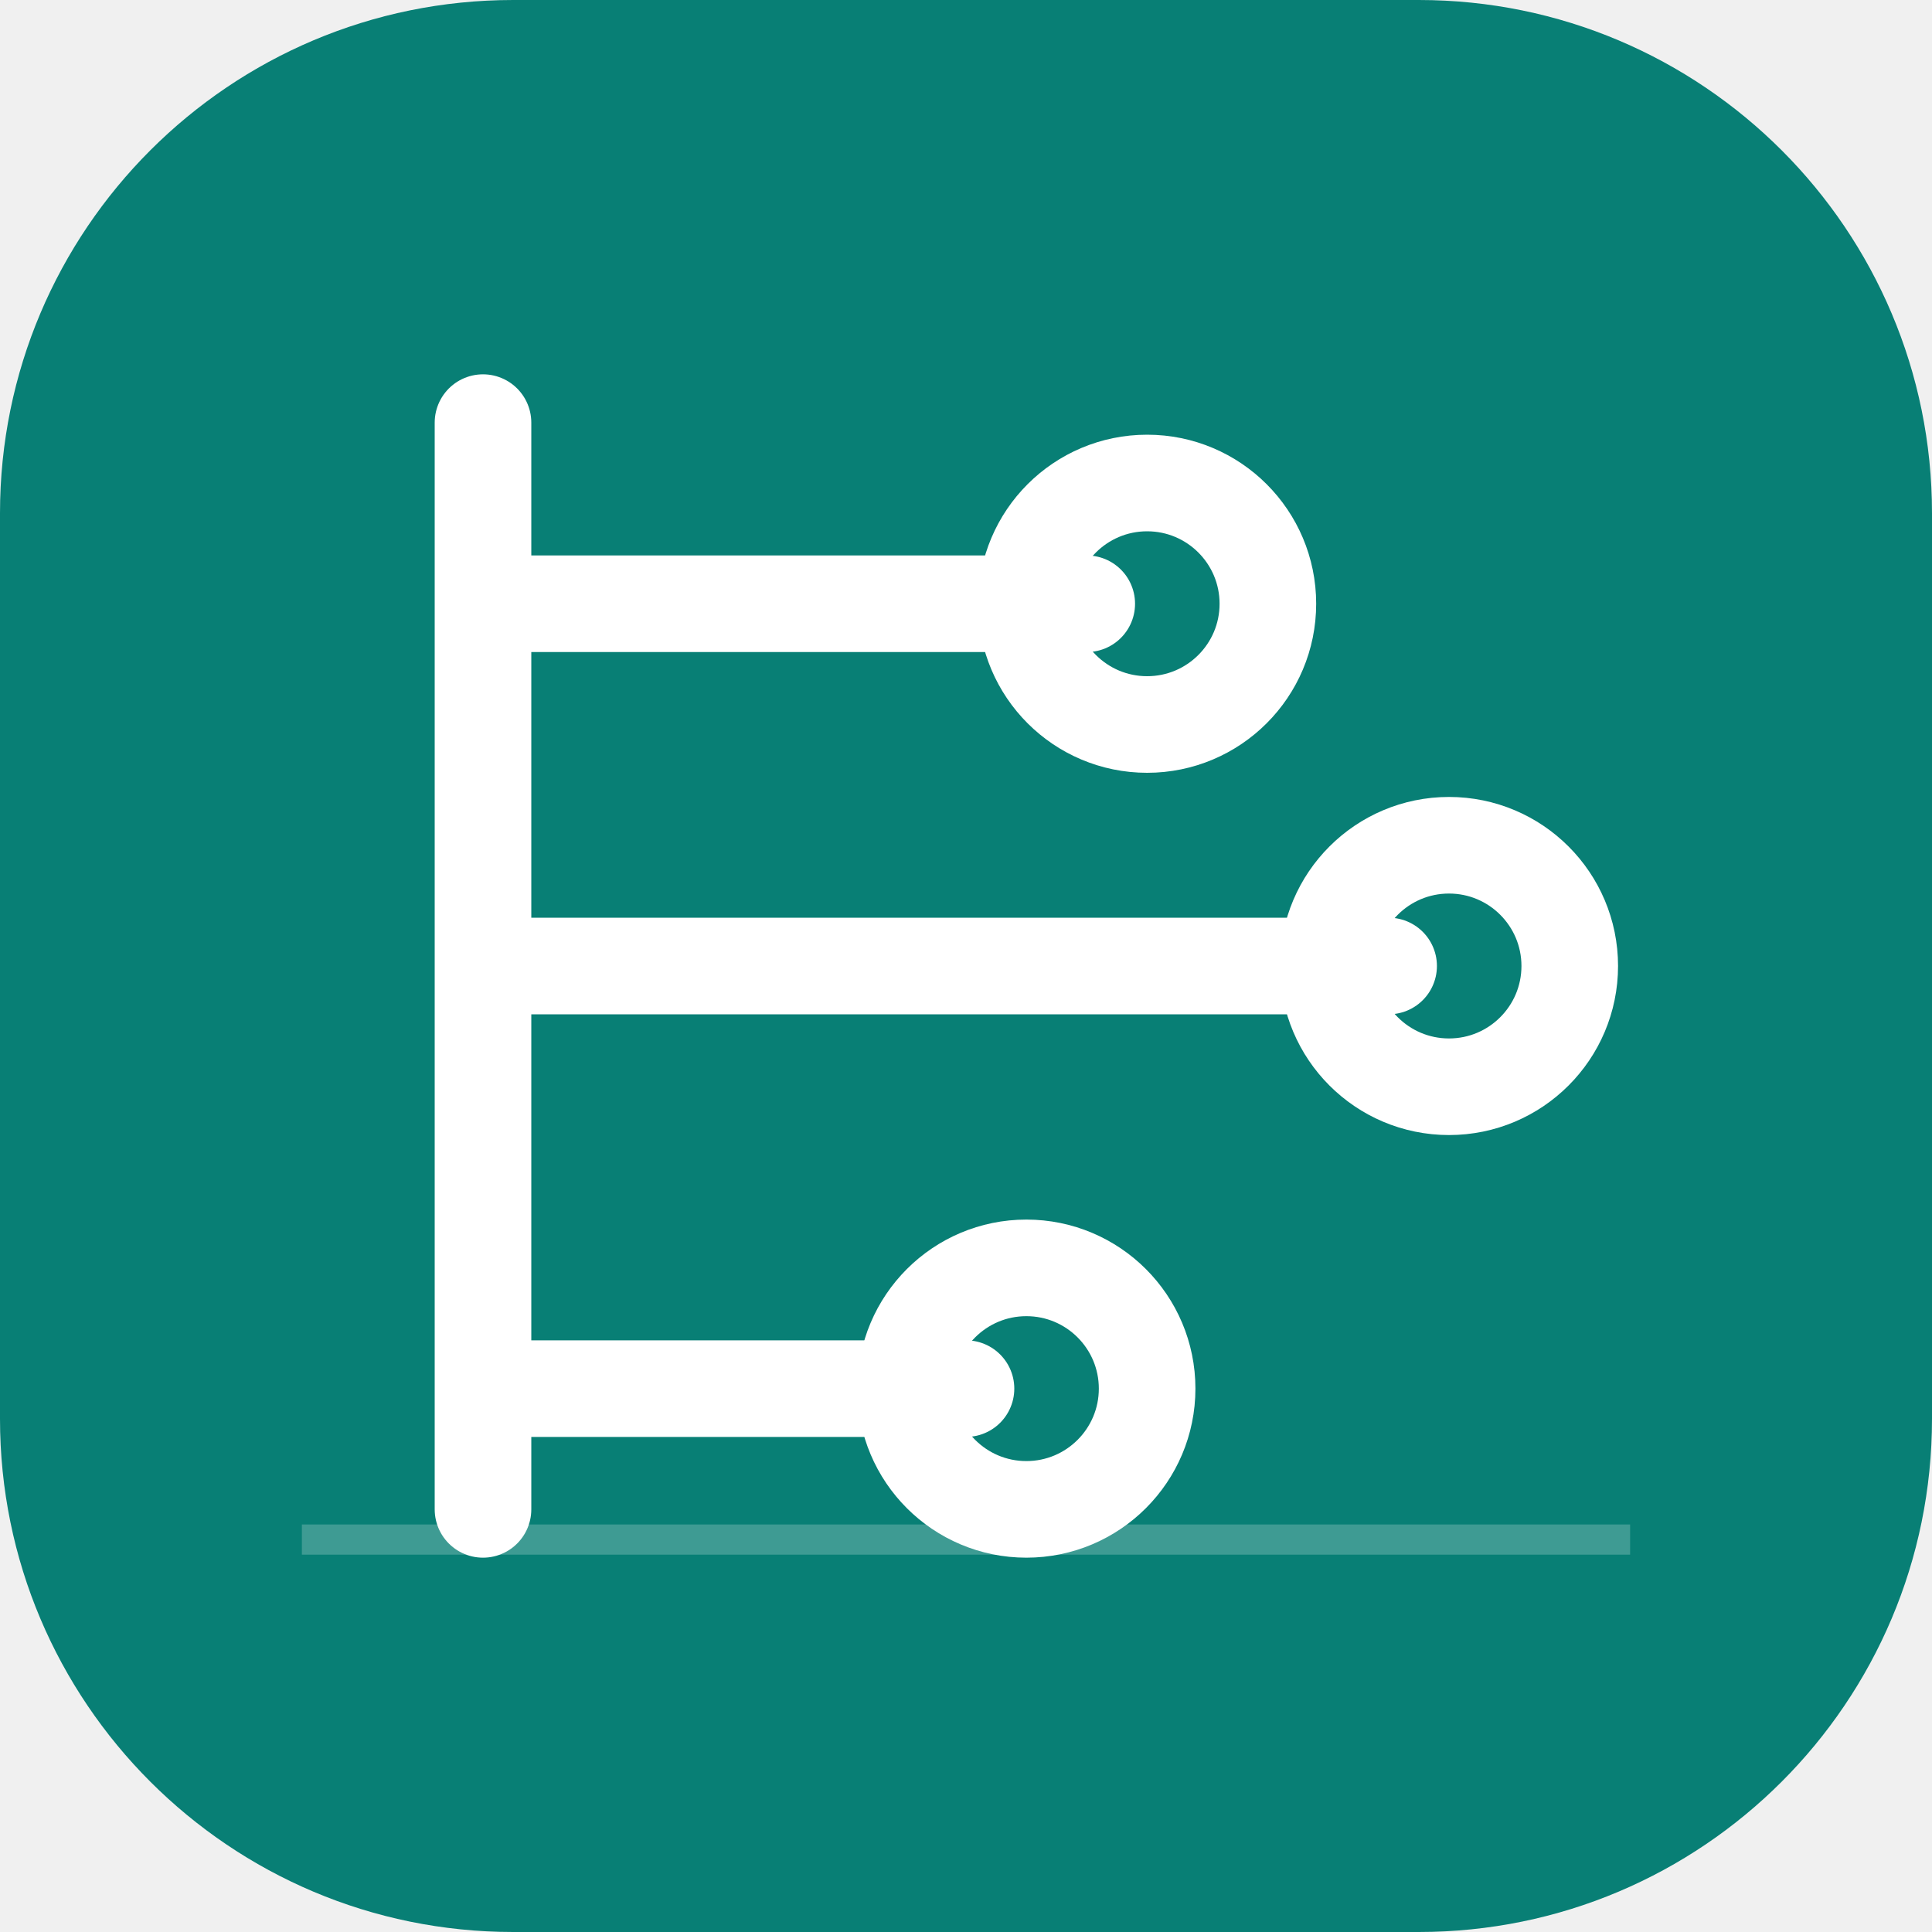
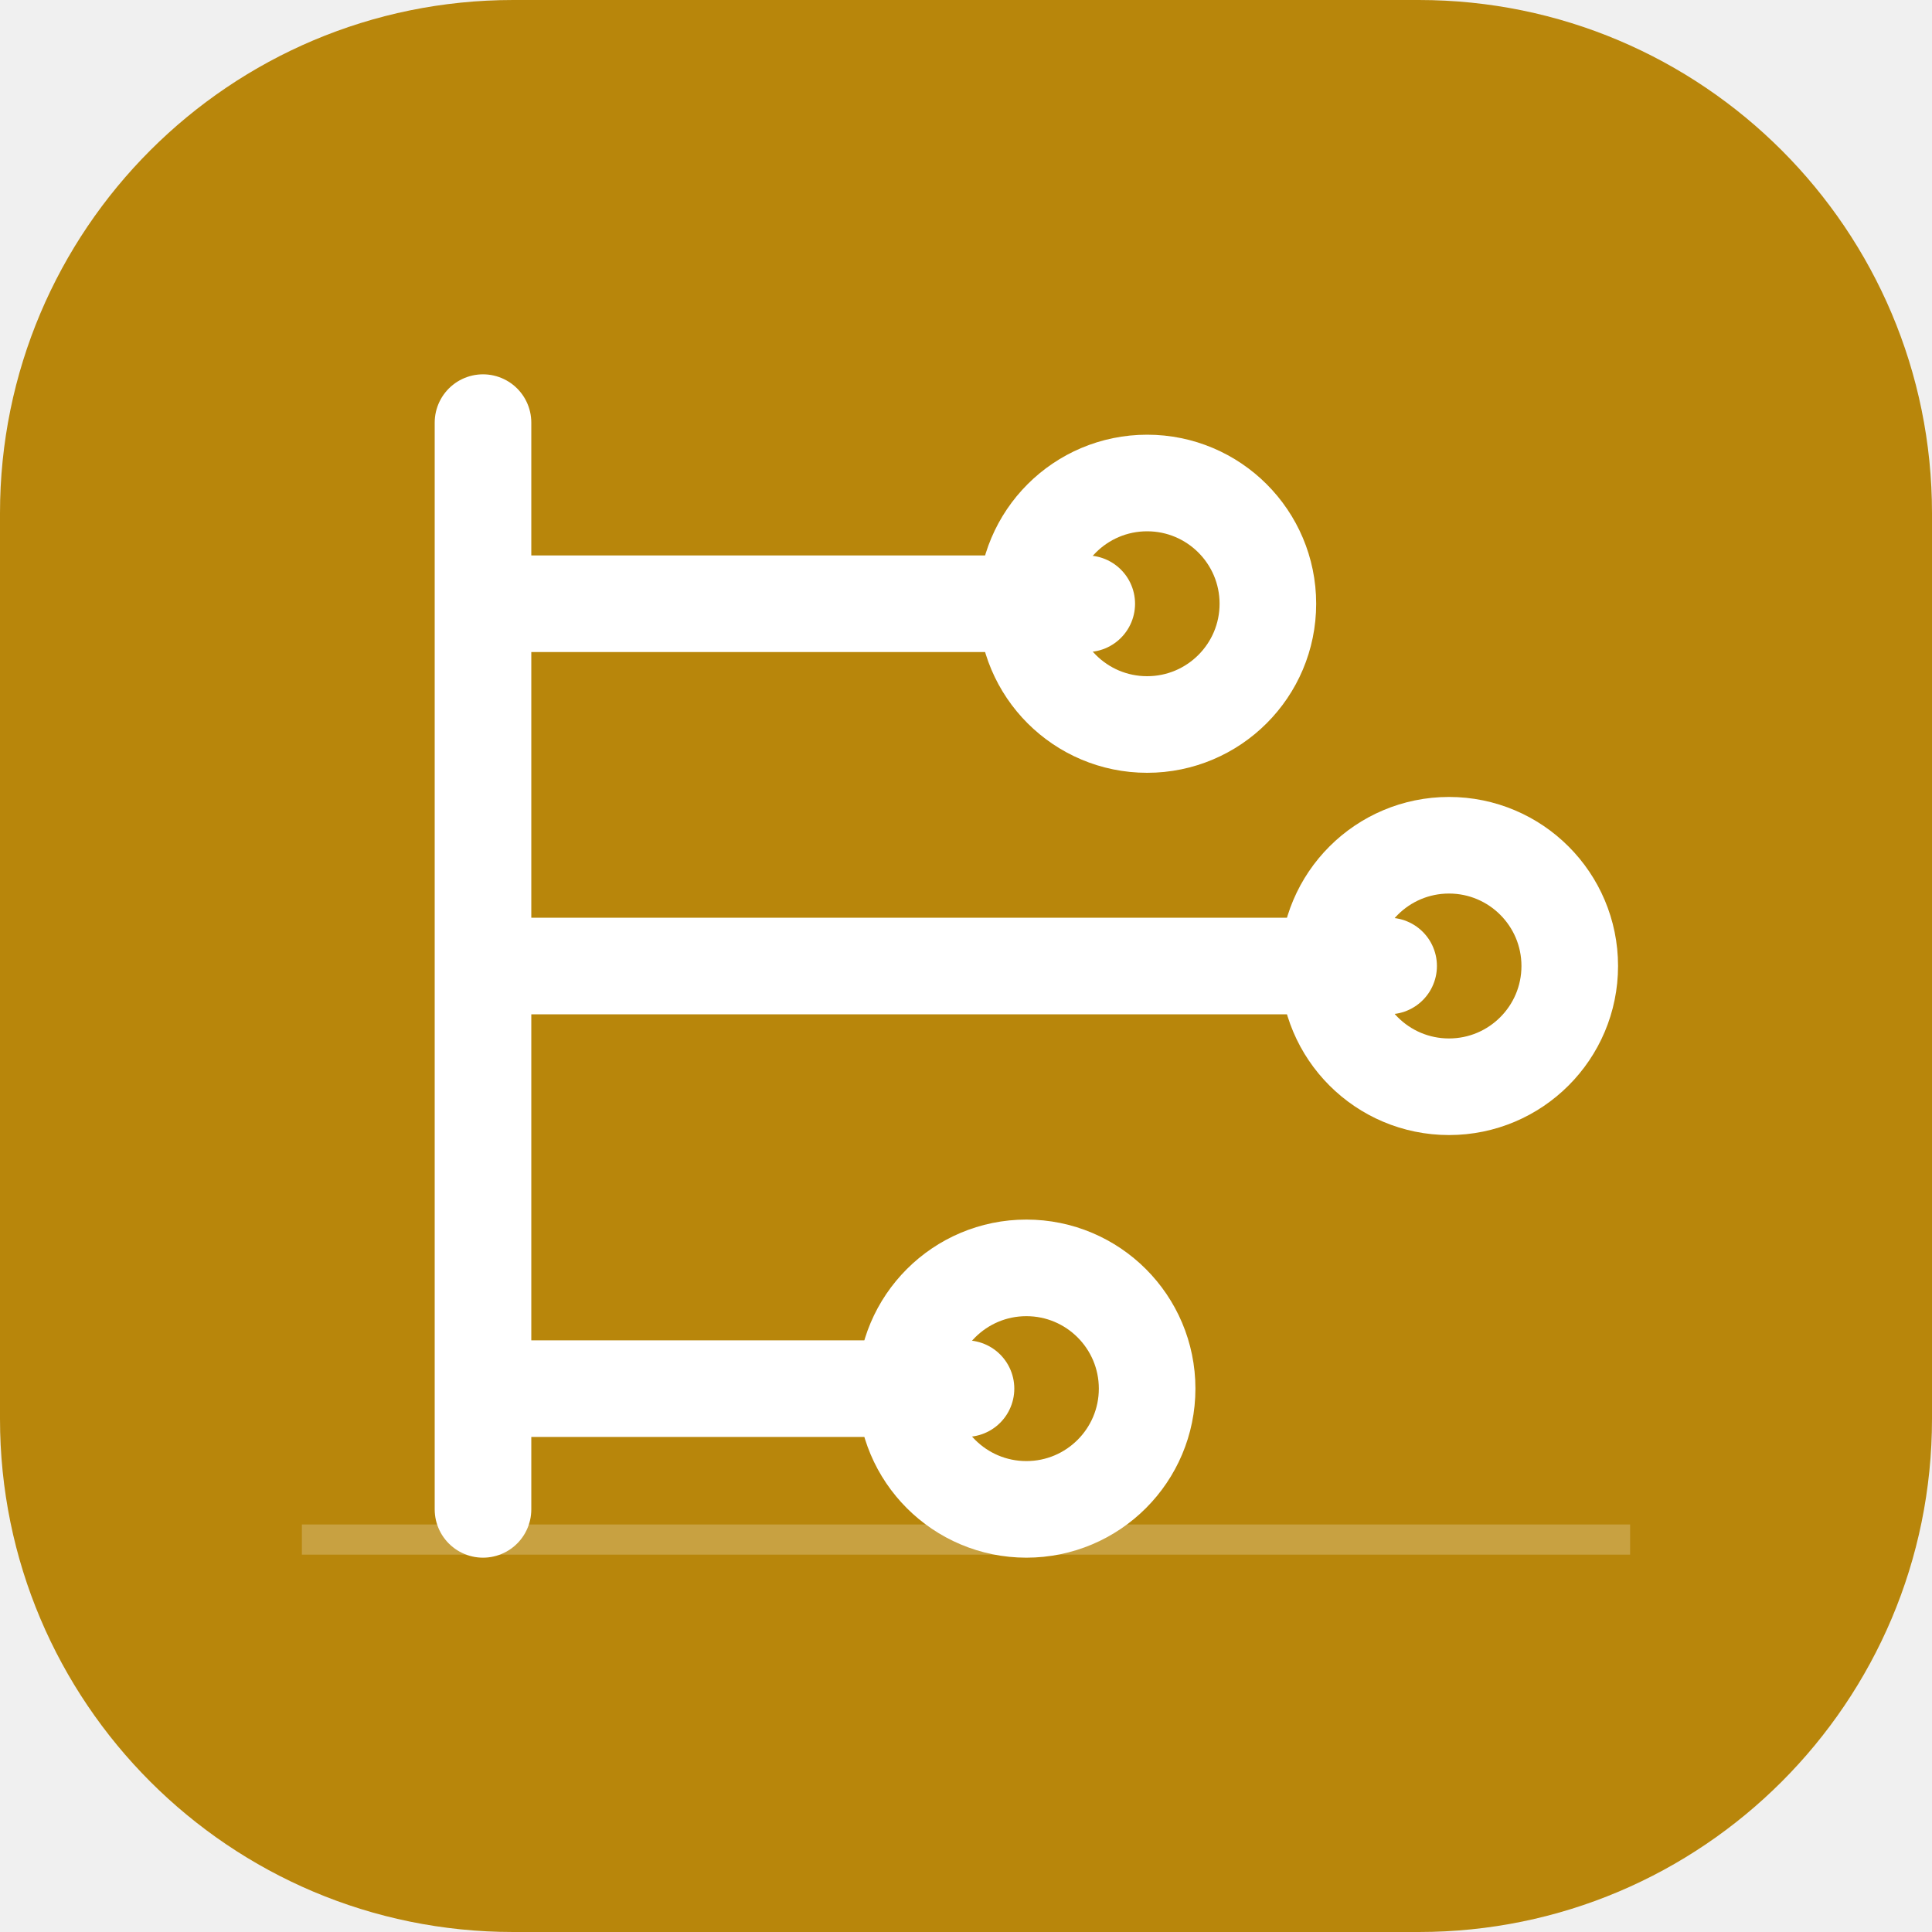
- <svg xmlns="http://www.w3.org/2000/svg" viewBox="0 0 64 64" role="img" aria-label="Seerah Timeline logo">
-   <rect width="64" height="64" rx="17" fill="#087f75" />
+ <svg xmlns="http://www.w3.org/2000/svg" viewBox="0 0 64 64" role="img" aria-label="seerah timeline logo">
+   <rect width="64" height="64" rx="17" fill="#b8860b" />
  <path d="M10 51h44" stroke="#fff" opacity=".22" />
  <g transform="translate(8 8) scale(2)" fill="none" stroke="#fff" stroke-width="1.6" stroke-linecap="round" stroke-linejoin="round">
    <path d="M4 3v18m0-15h10M4 12h15M4 19h8" />
    <circle cx="15" cy="6" r="2" />
    <circle cx="20" cy="12" r="2" />
    <circle cx="13" cy="19" r="2" />
  </g>
</svg>
